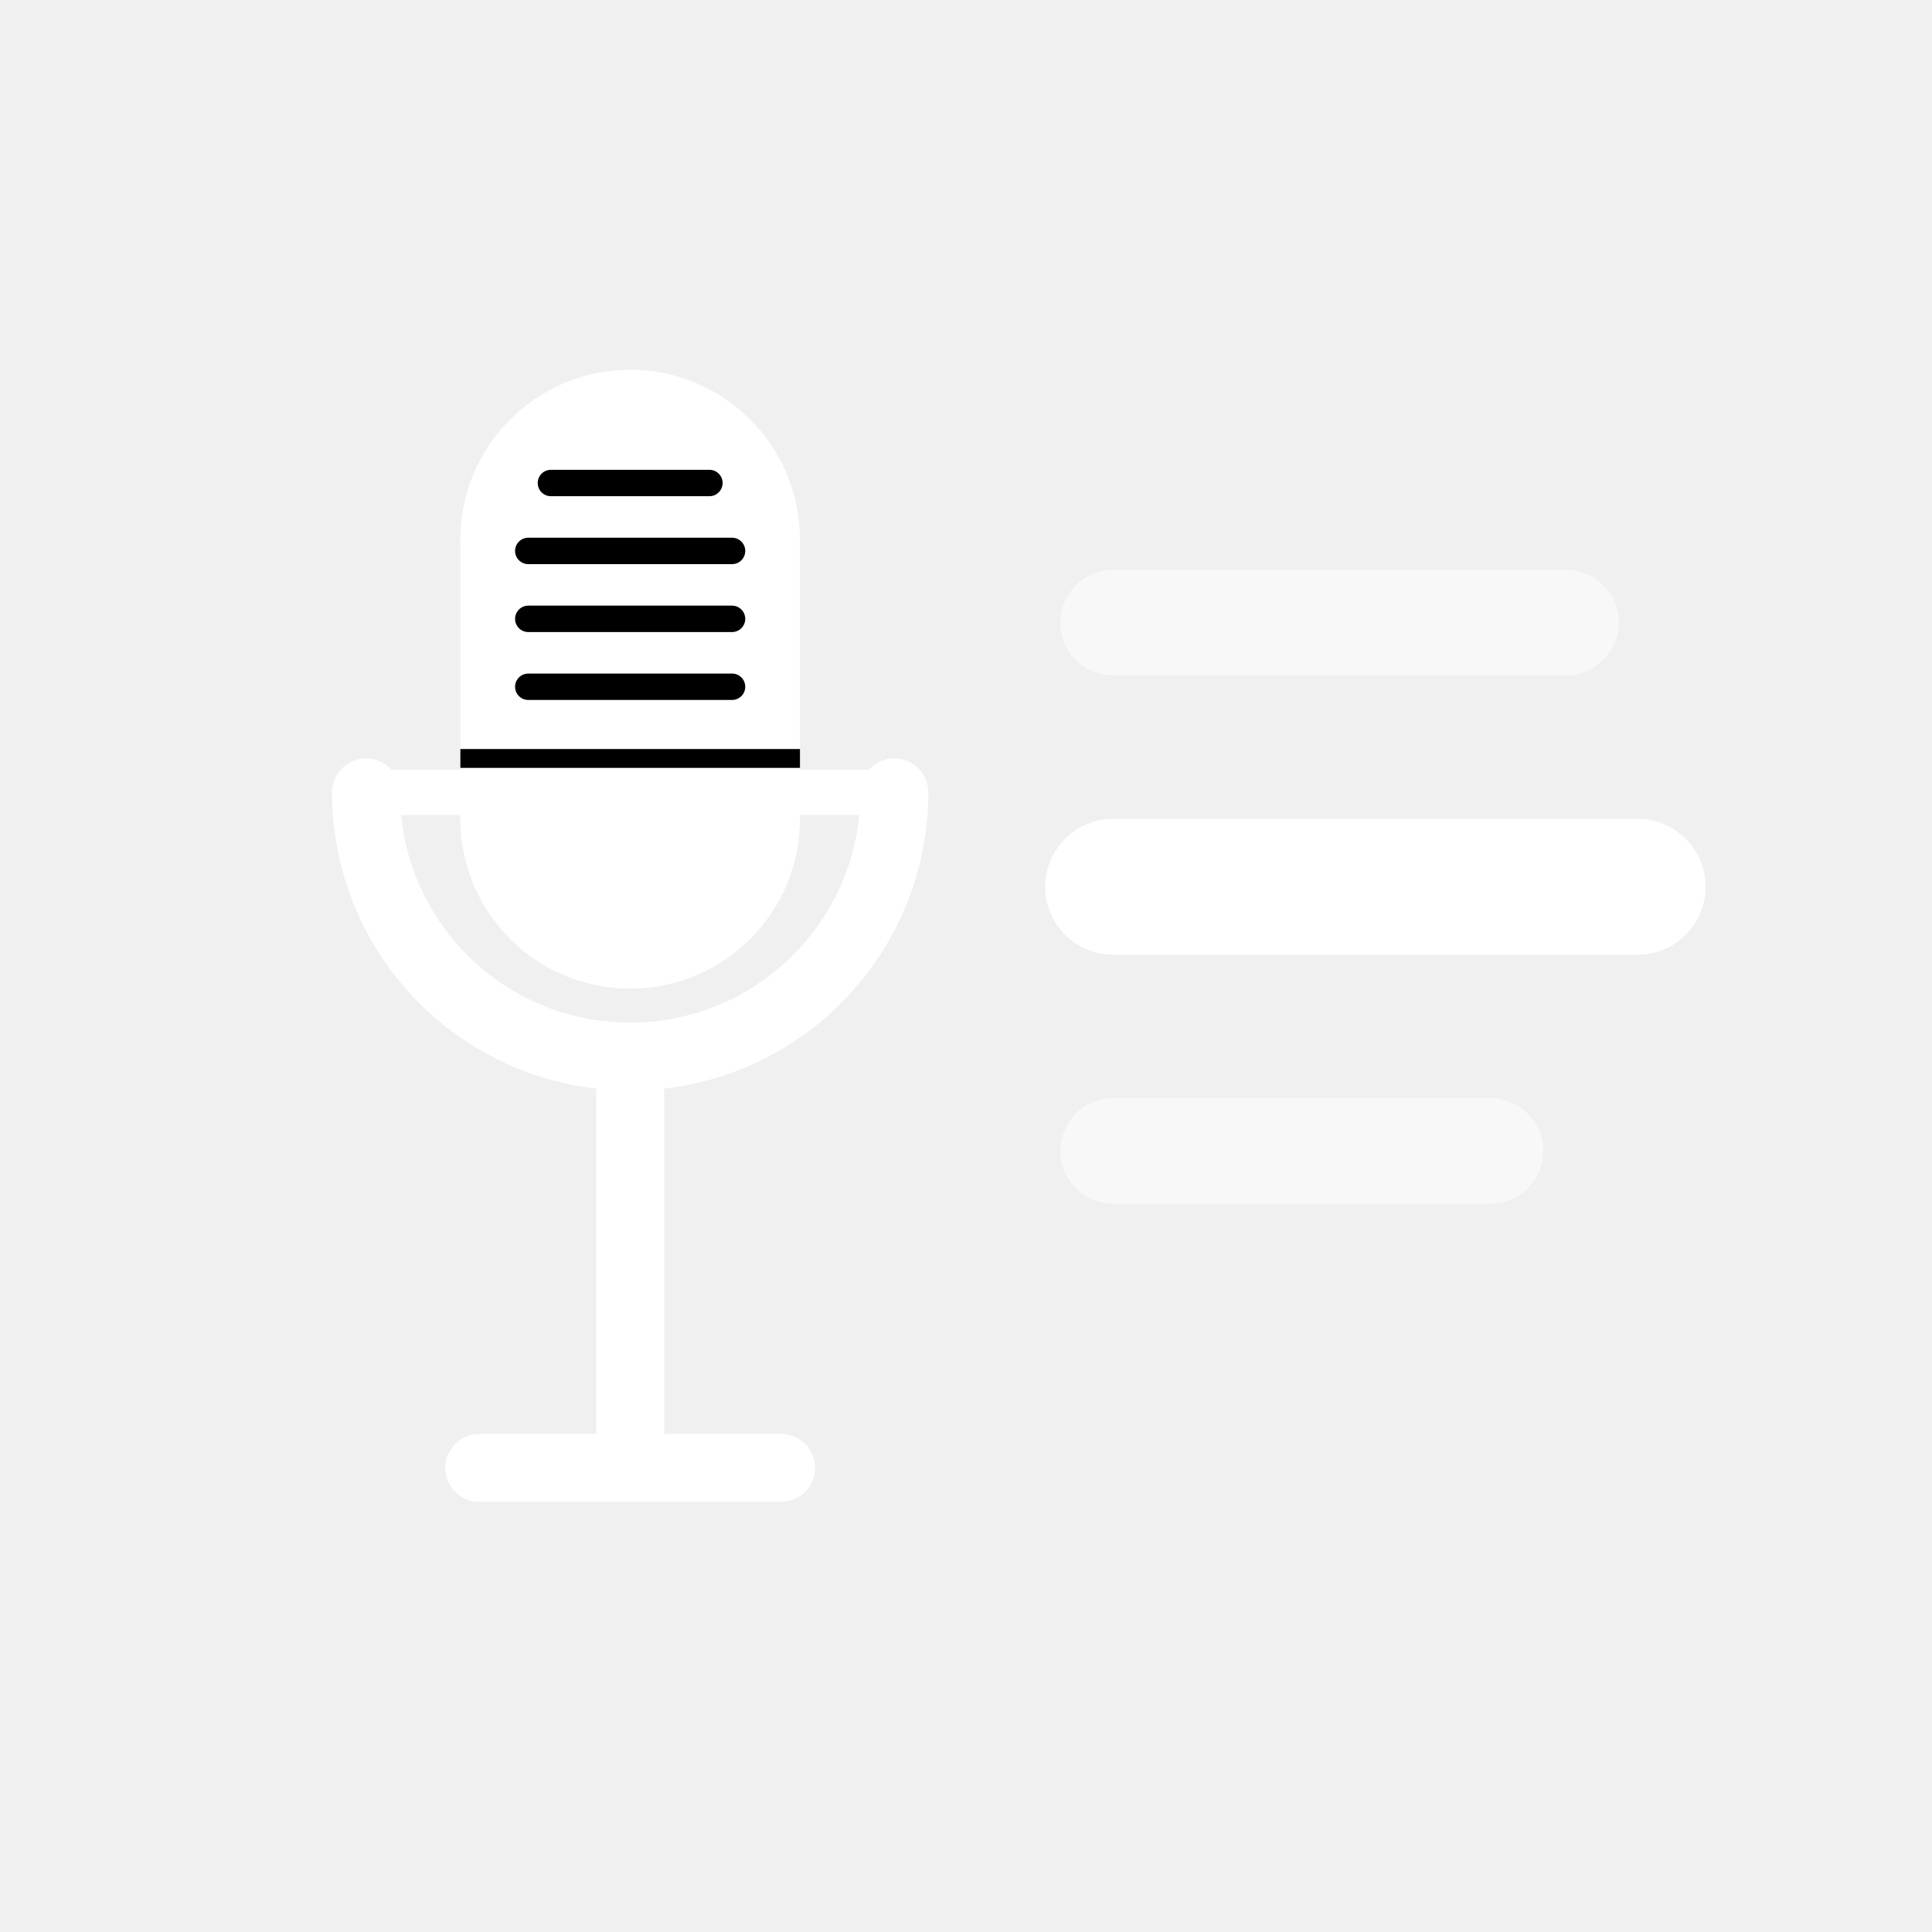
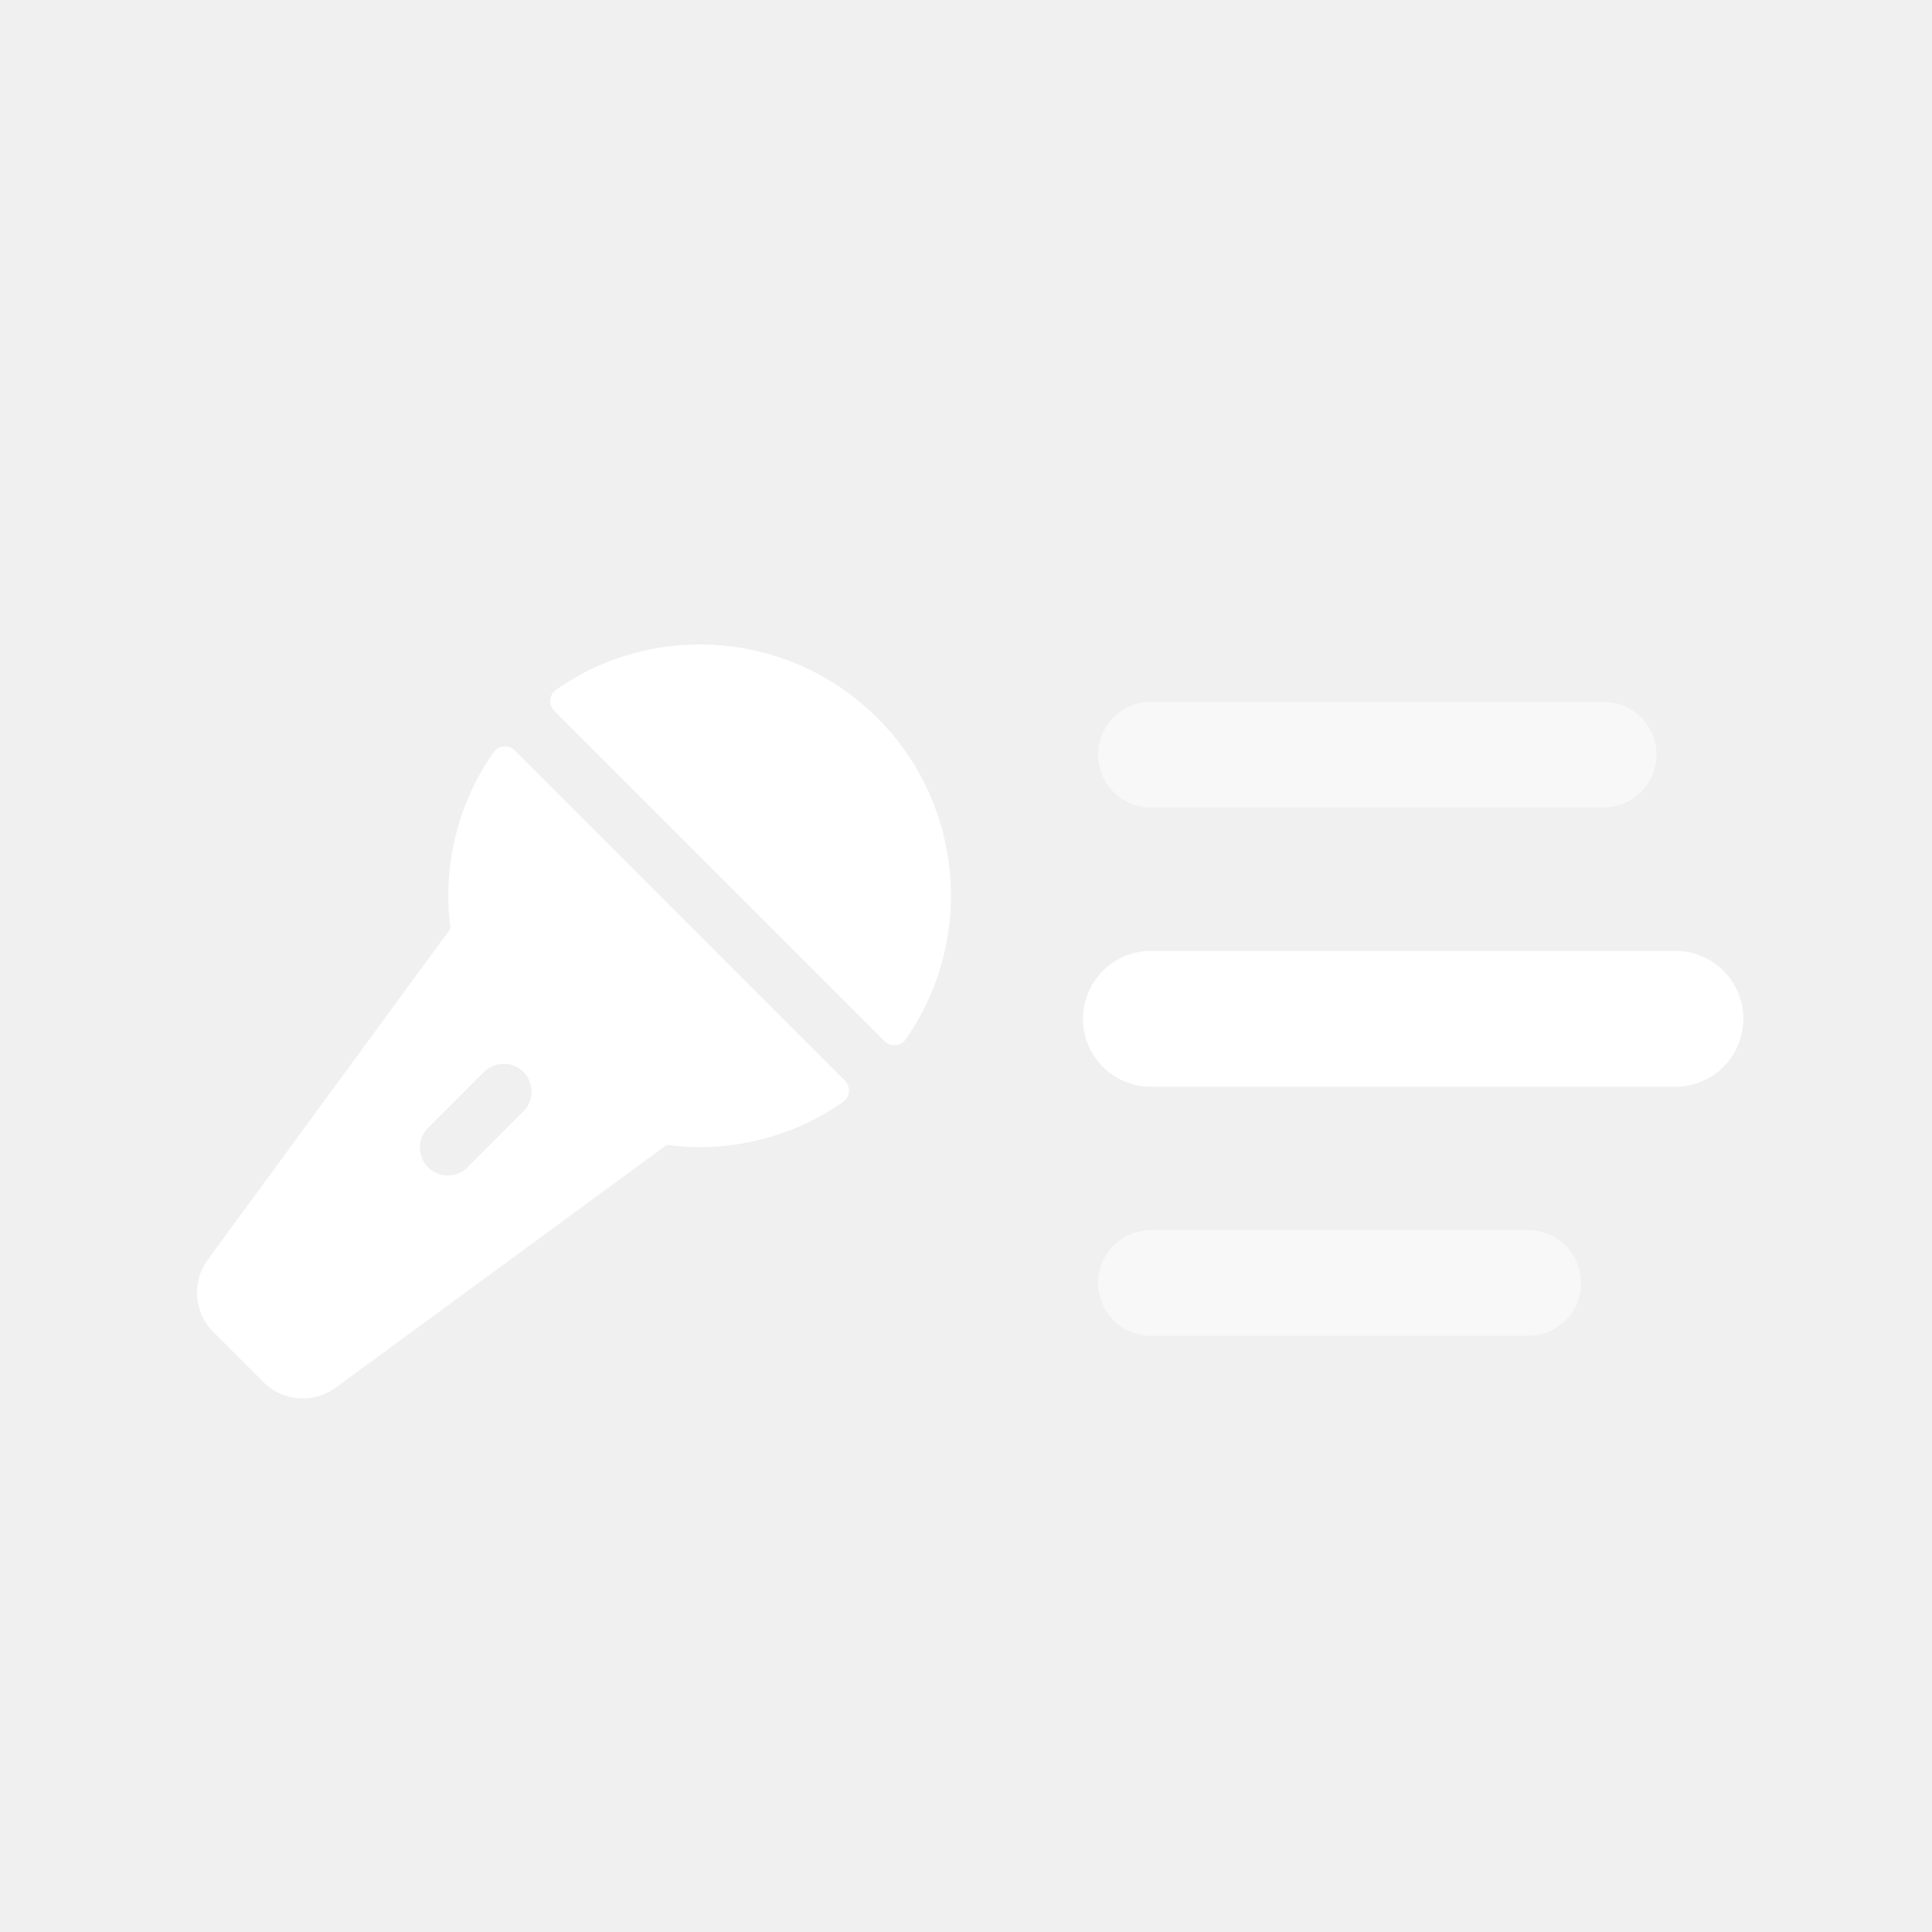
<svg xmlns="http://www.w3.org/2000/svg" width="1024" height="1024" viewBox="0 0 1024 1024">
-   <g fill="none" stroke-linecap="round" stroke="#FFFFFF">
-     <rect x="244" y="196" width="180" height="328" rx="90" fill="#FFFFFF" stroke="none" />
-     <g stroke="#000000" stroke-width="14">
-       <line x1="292" y1="256" x2="376" y2="256" />
-       <line x1="280" y1="292" x2="388" y2="292" />
-       <line x1="280" y1="328" x2="388" y2="328" />
-       <line x1="280" y1="364" x2="388" y2="364" />
-     </g>
-     <line x1="244" y1="402" x2="424" y2="402" stroke="#000000" stroke-width="10" stroke-linecap="butt" />
-     <path d="M194 420 A140 140 0 0 0 474 420" stroke-width="36" />
-     <line x1="200" y1="420" x2="244" y2="420" stroke-width="24" />
-     <line x1="424" y1="420" x2="468" y2="420" stroke-width="24" />
-     <line x1="334" y1="578" x2="334" y2="760" stroke-width="36" />
-     <line x1="254" y1="778" x2="414" y2="778" stroke-width="36" />
+   <g transform="translate(60 312) scale(1.85)" fill="#FFFFFF">
+     <path d="M115.06,46.36a4,4,0,0,0-6.11.54A71.54,71.54,0,0,0,96,88a73.29,73.29,0,0,0,.63,9.42L27.12,192.22A15.93,15.93,0,0,0,28.71,213L43,227.29a15.93,15.93,0,0,0,20.78,1.59l94.81-69.53A73.29,73.29,0,0,0,168,160a71.54,71.54,0,0,0,41.09-12.93,4,4,0,0,0,.54-6.11Zm2.61,103.28-16,16a8,8,0,1,1-11.31-11.31l16-16a8,8,0,0,1,11.31,11.31Zm109.4-20.56a4,4,0,0,1-6.12.54L126.38,35.05a4,4,0,0,1,.54-6.12A71.93,71.93,0,0,1,227.07,129.08Z" />
  </g>
  <g fill="none" stroke-linecap="round">
-     <line x1="590" y1="330" x2="830" y2="330" stroke="rgba(255,255,255,0.5)" stroke-width="56" />
-     <line x1="590" y1="470" x2="868" y2="470" stroke="#FFFFFF" stroke-width="72" />
-     <line x1="590" y1="610" x2="790" y2="610" stroke="rgba(255,255,255,0.5)" stroke-width="56" />
+     <line x1="610" y1="400" x2="850" y2="400" stroke="rgba(255,255,255,0.5)" stroke-width="56" />
+     <line x1="610" y1="540" x2="888" y2="540" stroke="#FFFFFF" stroke-width="72" />
+     <line x1="610" y1="680" x2="810" y2="680" stroke="rgba(255,255,255,0.5)" stroke-width="56" />
  </g>
</svg>
